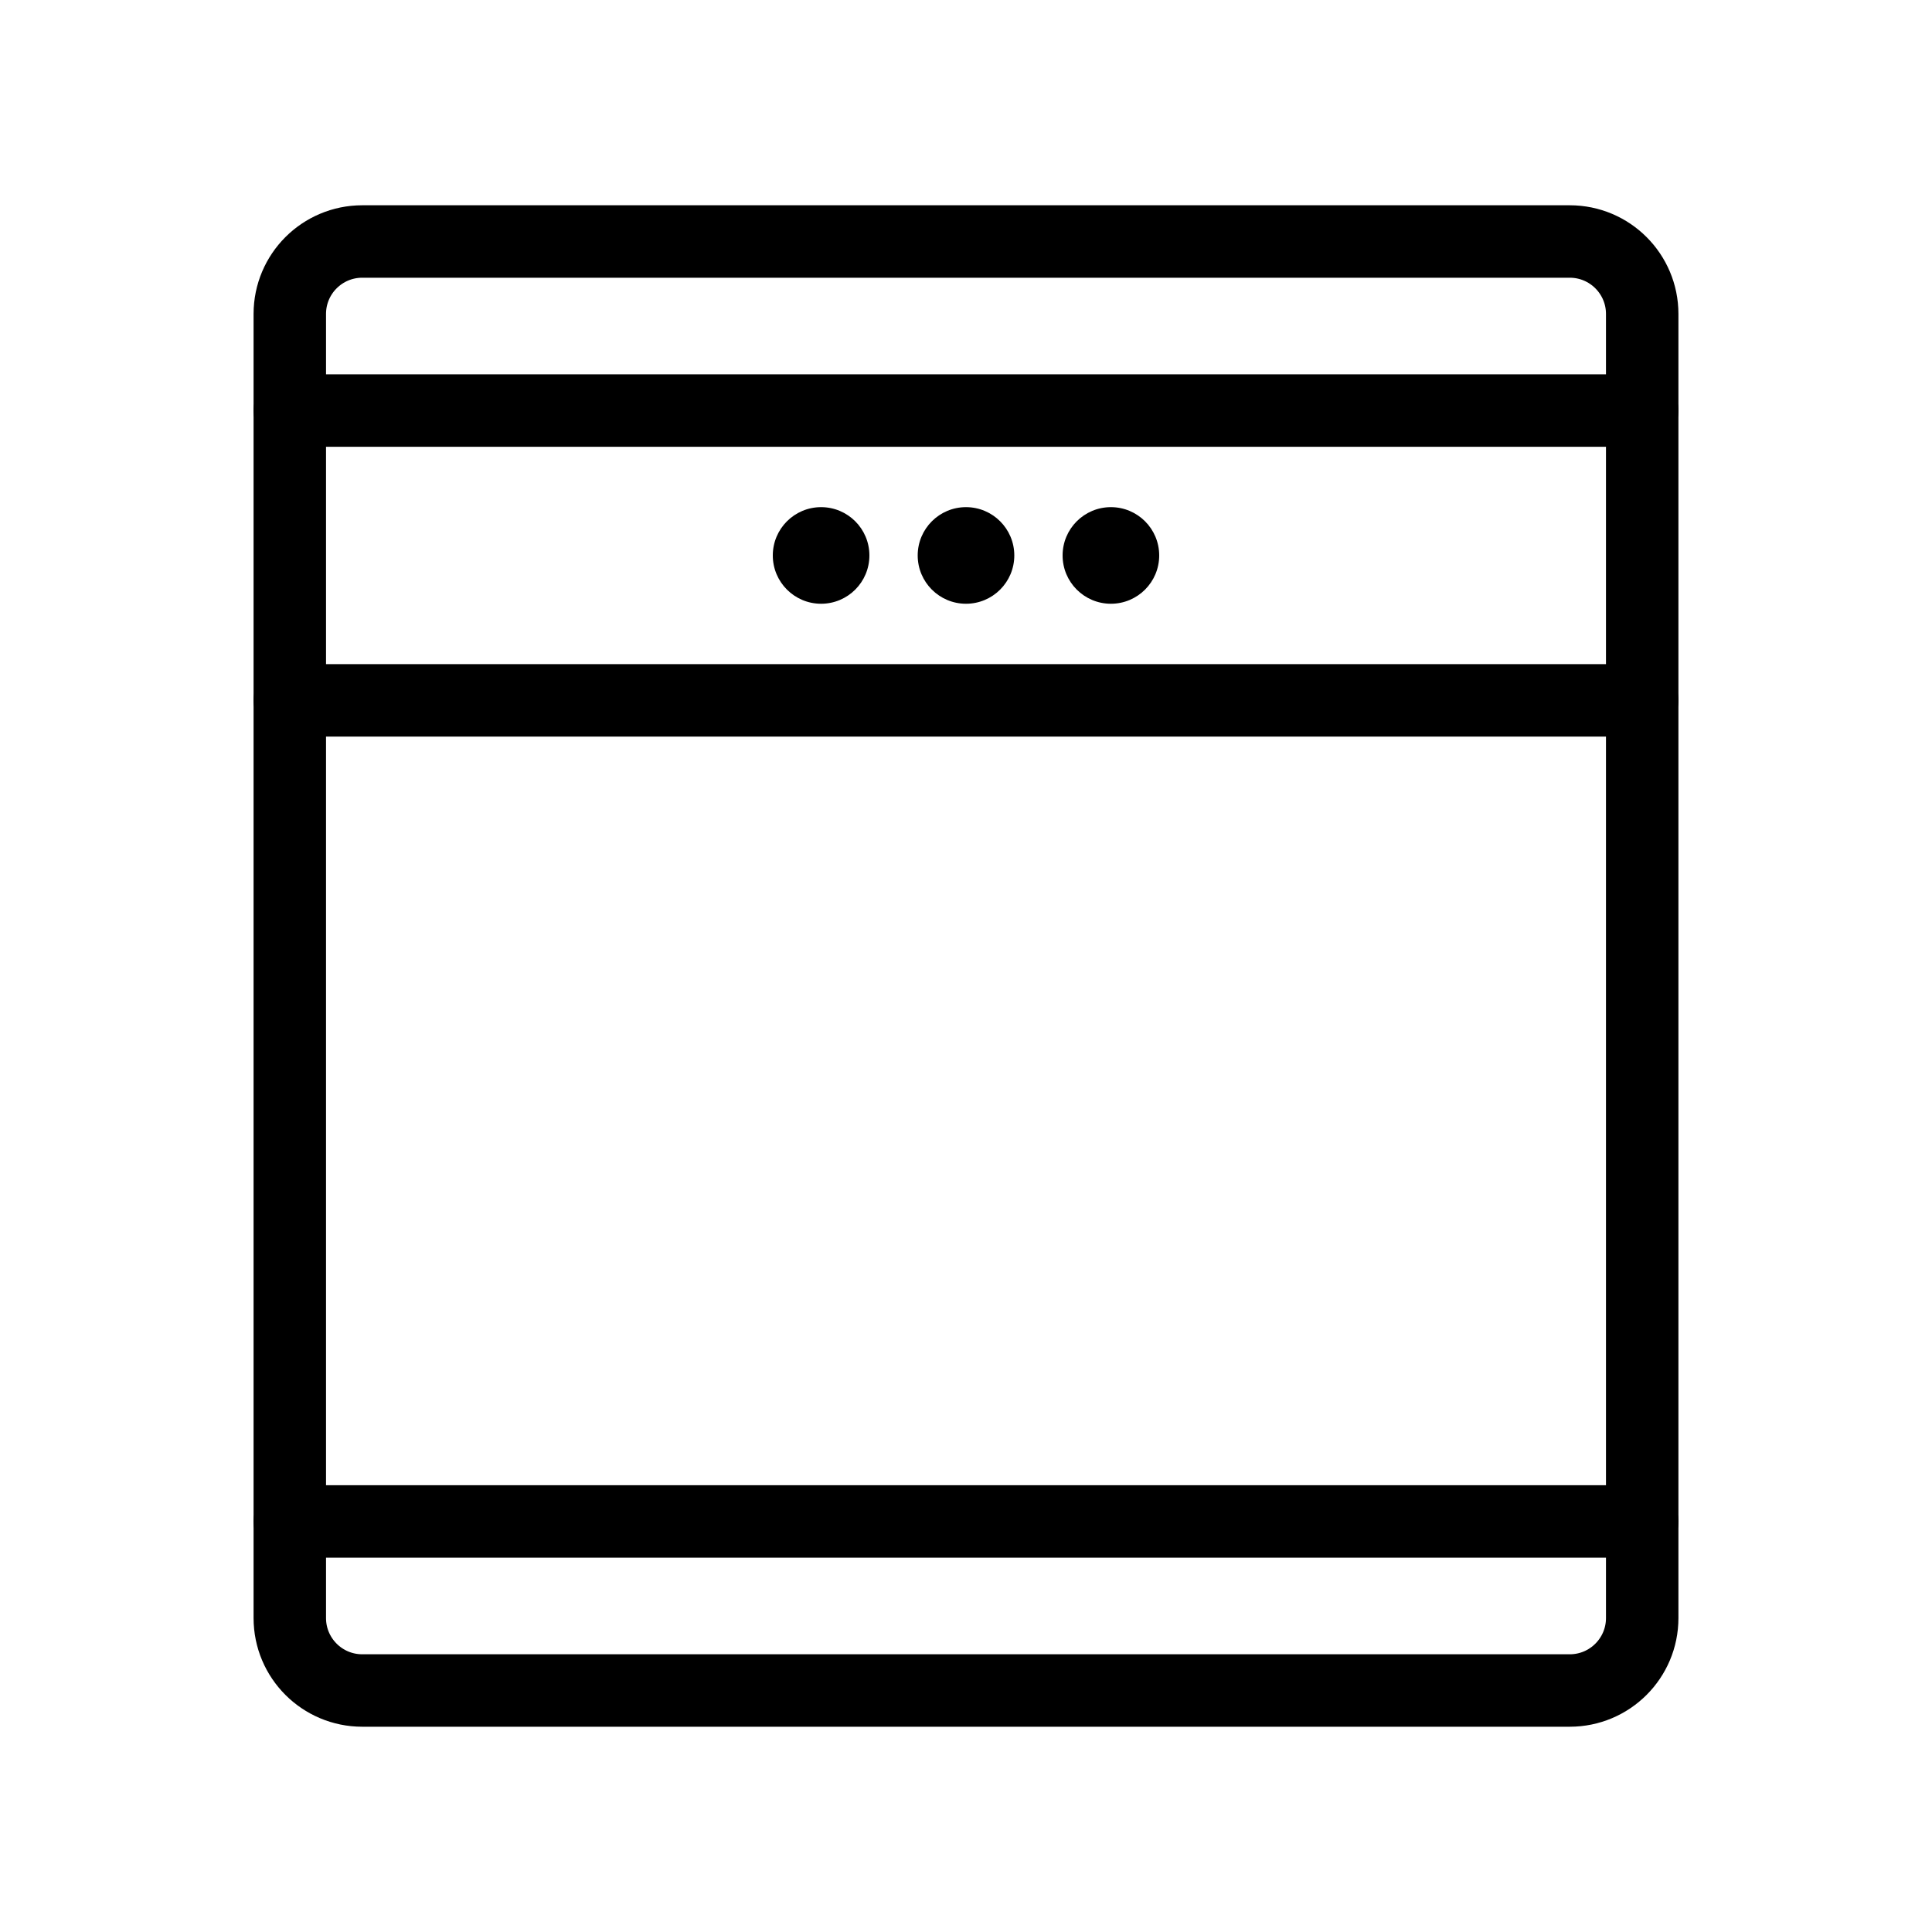
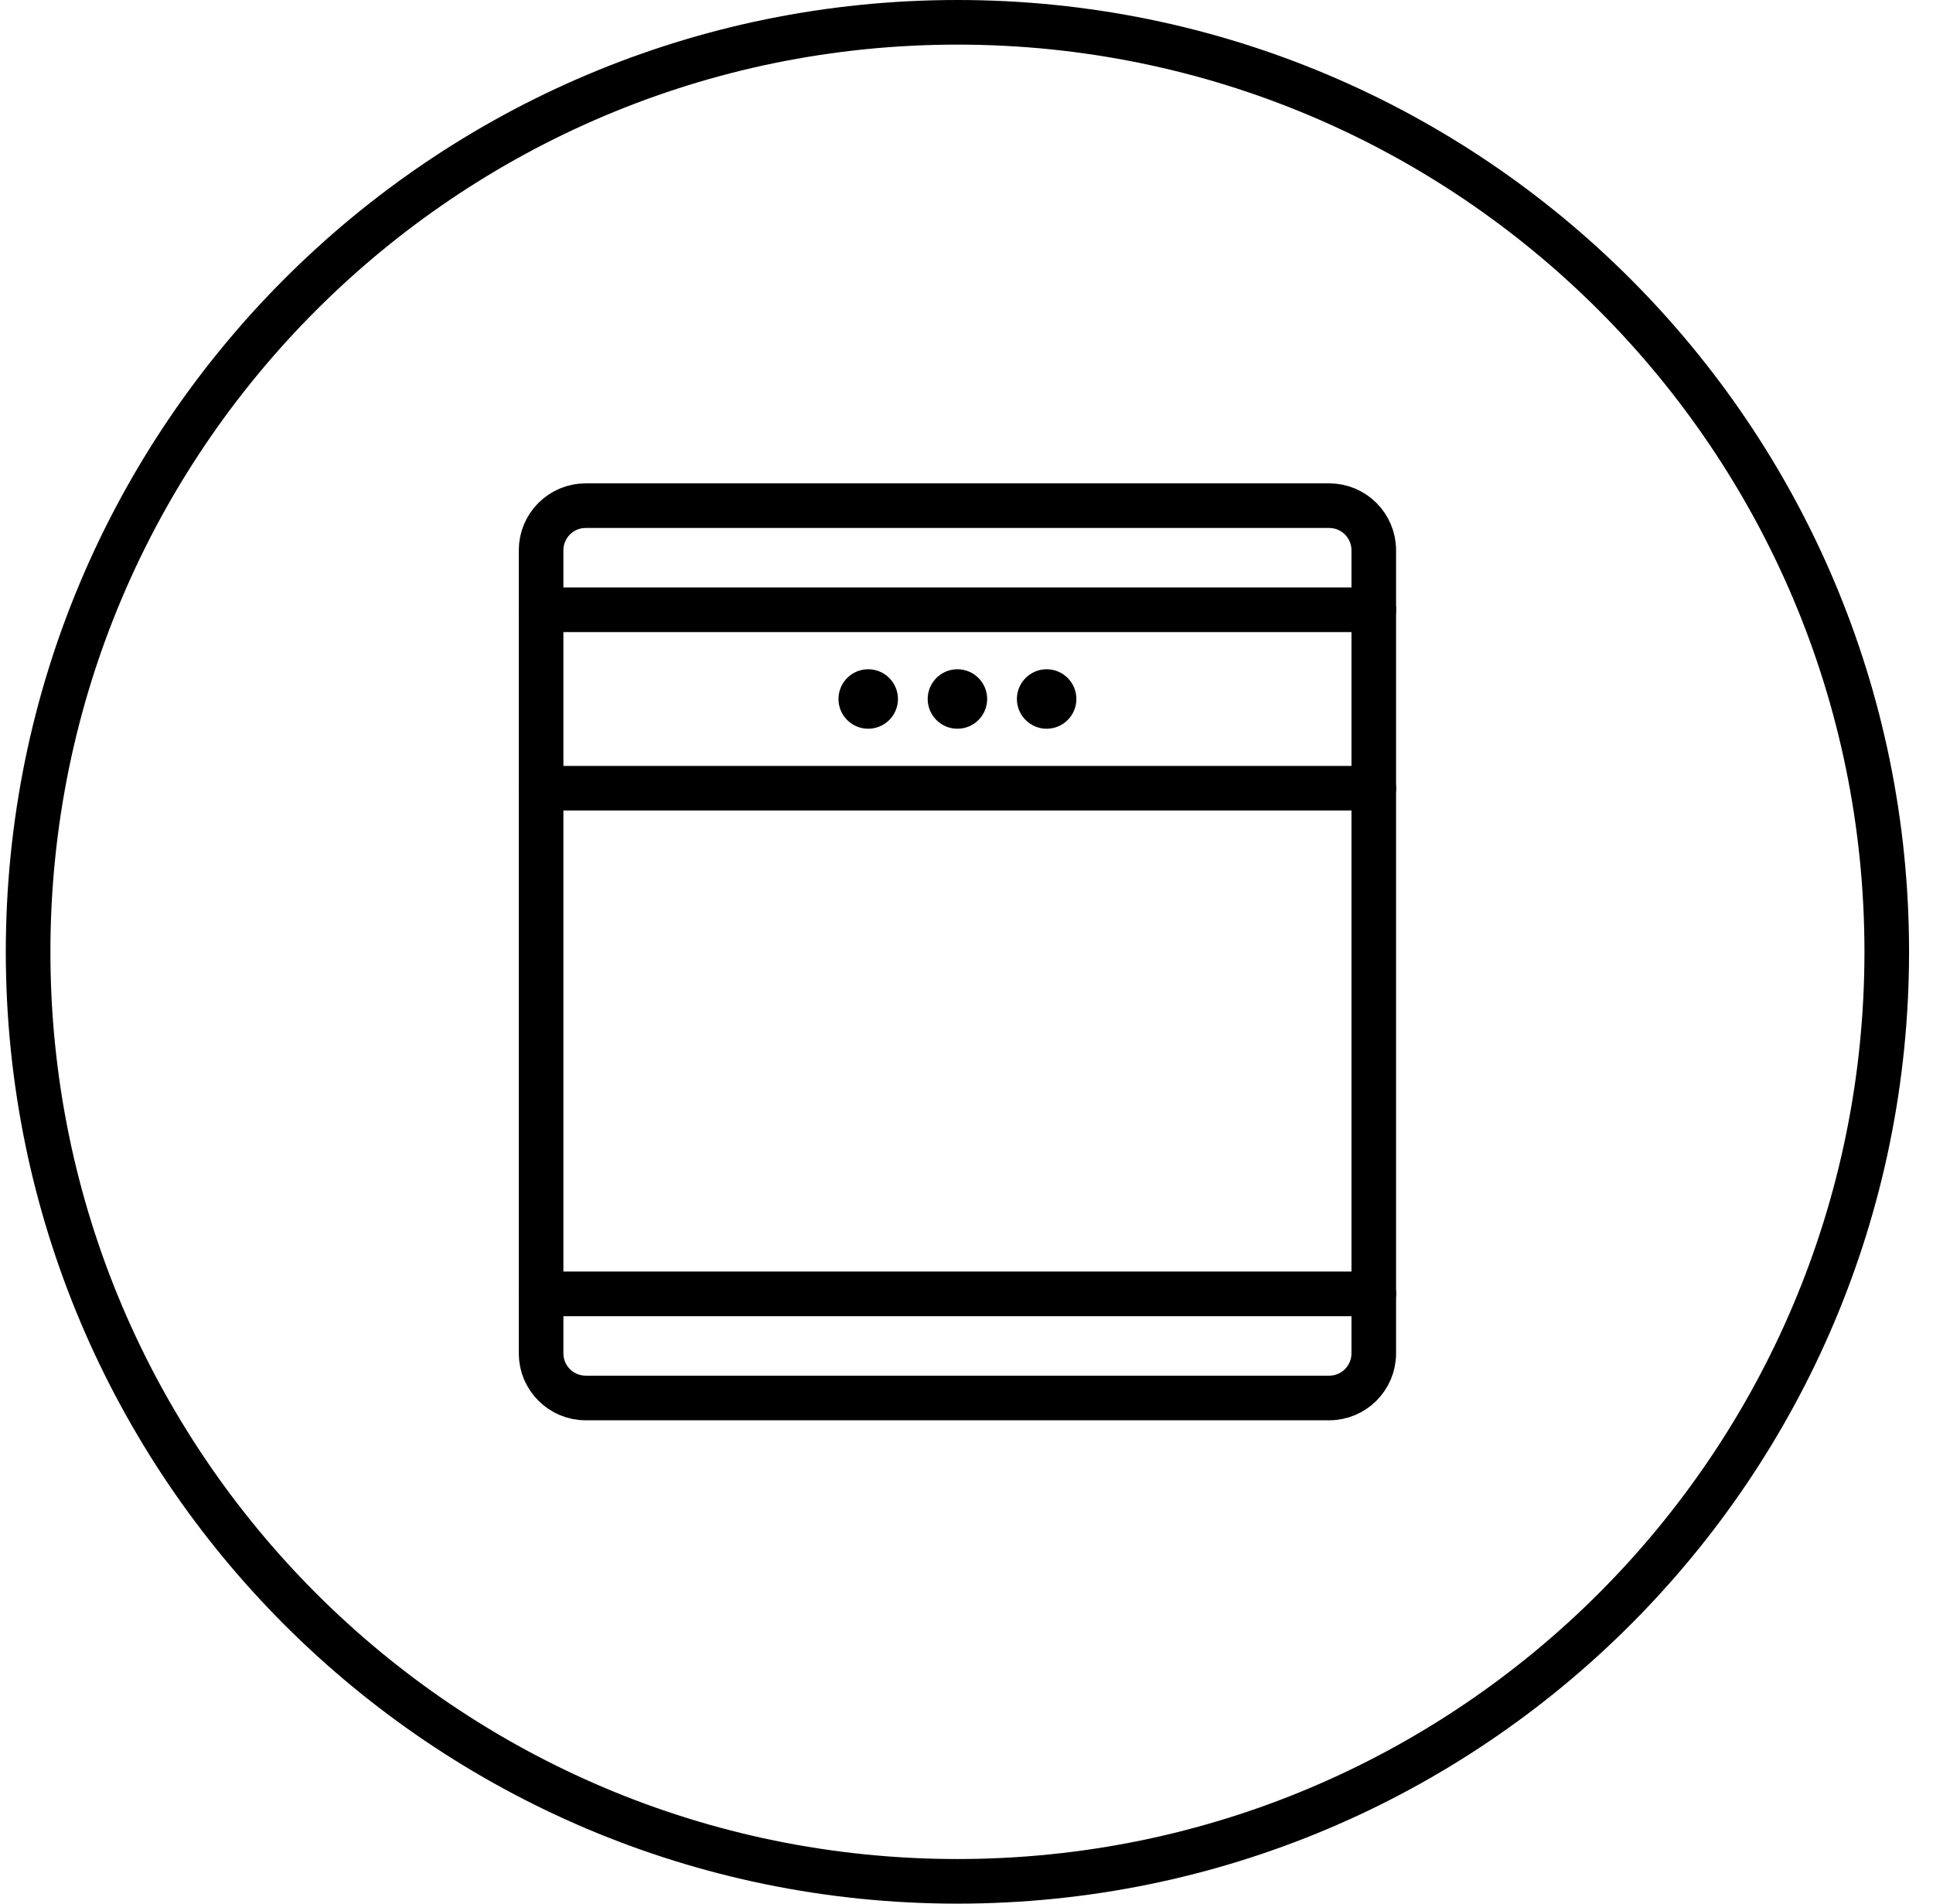
- <svg xmlns="http://www.w3.org/2000/svg" id="img_DishWasher_80" width="80" height="80" viewBox="0 0 80 80">
-   <g id="ic" transform="translate(12 10)">
-     <g id="body">
-       <path id="Rectangle" d="M0,3A3,3,0,0,1,3,0H53a3,3,0,0,1,3,3V57a3,3,0,0,1-3,3H3a3,3,0,0,1-3-3Z" fill="none" stroke="#000" stroke-linecap="round" stroke-linejoin="round" stroke-miterlimit="10" stroke-width="3" />
-       <path id="Stroke_3" data-name="Stroke 3" d="M0,1H56" transform="translate(0 6)" fill="none" stroke="#000" stroke-linecap="round" stroke-miterlimit="10" stroke-width="3" />
-       <path id="Stroke_3-2" data-name="Stroke 3" d="M0,1H56" transform="translate(0 18)" fill="none" stroke="#000" stroke-linecap="round" stroke-miterlimit="10" stroke-width="3" />
-       <path id="Stroke_3-3" data-name="Stroke 3" d="M0,1H56" transform="translate(0 52)" fill="none" stroke="#000" stroke-linecap="round" stroke-miterlimit="10" stroke-width="3" />
-     </g>
-     <g id="Group_3" data-name="Group 3" transform="translate(20 11)">
-       <path id="Path" d="M2,0A2,2,0,1,0,4,2,2,2,0,0,0,2,0Z" />
-       <path id="Path-2" data-name="Path" d="M2,0A2,2,0,1,0,4,2,2,2,0,0,0,2,0Z" transform="translate(6)" />
-       <path id="Path-3" data-name="Path" d="M2,0A2,2,0,1,0,4,2,2,2,0,0,0,2,0Z" transform="translate(12)" />
+ <svg xmlns="http://www.w3.org/2000/svg" width="65" height="64" viewBox="0 0 65 64">
+   <g fill="none" fill-rule="evenodd">
+     <g>
+       <g>
+         <g>
+           <g>
+             <g stroke="#000" stroke-width="1.5" transform="translate(-128 -1328) translate(128 414) translate(0 809) translate(.195 105)">
+               <rect width="62.5" height="62.5" x=".75" y=".75" rx="31.25" />
+             </g>
+             <g>
+               <g>
+                 <g stroke="#000" stroke-linecap="round" stroke-width="1.5">
+                   <path stroke-linejoin="round" d="M1.5 0h25c.828 0 1.5.672 1.5 1.5v27c0 .828-.672 1.5-1.5 1.5h-25C.672 30 0 29.328 0 28.5v-27C0 .672.672 0 1.5 0z" transform="translate(-128 -1328) translate(128 414) translate(0 809) translate(.195 105) translate(12 12) translate(6 5)" />
+                   <path d="M0 3.5h28M0 9.5h28M0 26.5h28" transform="translate(-128 -1328) translate(128 414) translate(0 809) translate(.195 105) translate(12 12) translate(6 5)" />
+                 </g>
+                 <g fill="#000" fill-rule="nonzero">
+                   <path d="M1 0C.448 0 0 .448 0 1s.448 1 1 1 1-.448 1-1-.448-1-1-1zM4 0c-.552 0-1 .448-1 1s.448 1 1 1 1-.448 1-1-.448-1-1-1zM7 0c-.552 0-1 .448-1 1s.448 1 1 1 1-.448 1-1-.448-1-1-1z" transform="translate(-128 -1328) translate(128 414) translate(0 809) translate(.195 105) translate(12 12) translate(6 5) translate(10 5.5)" />
+                 </g>
+               </g>
+             </g>
+           </g>
+         </g>
+       </g>
    </g>
  </g>
</svg>
